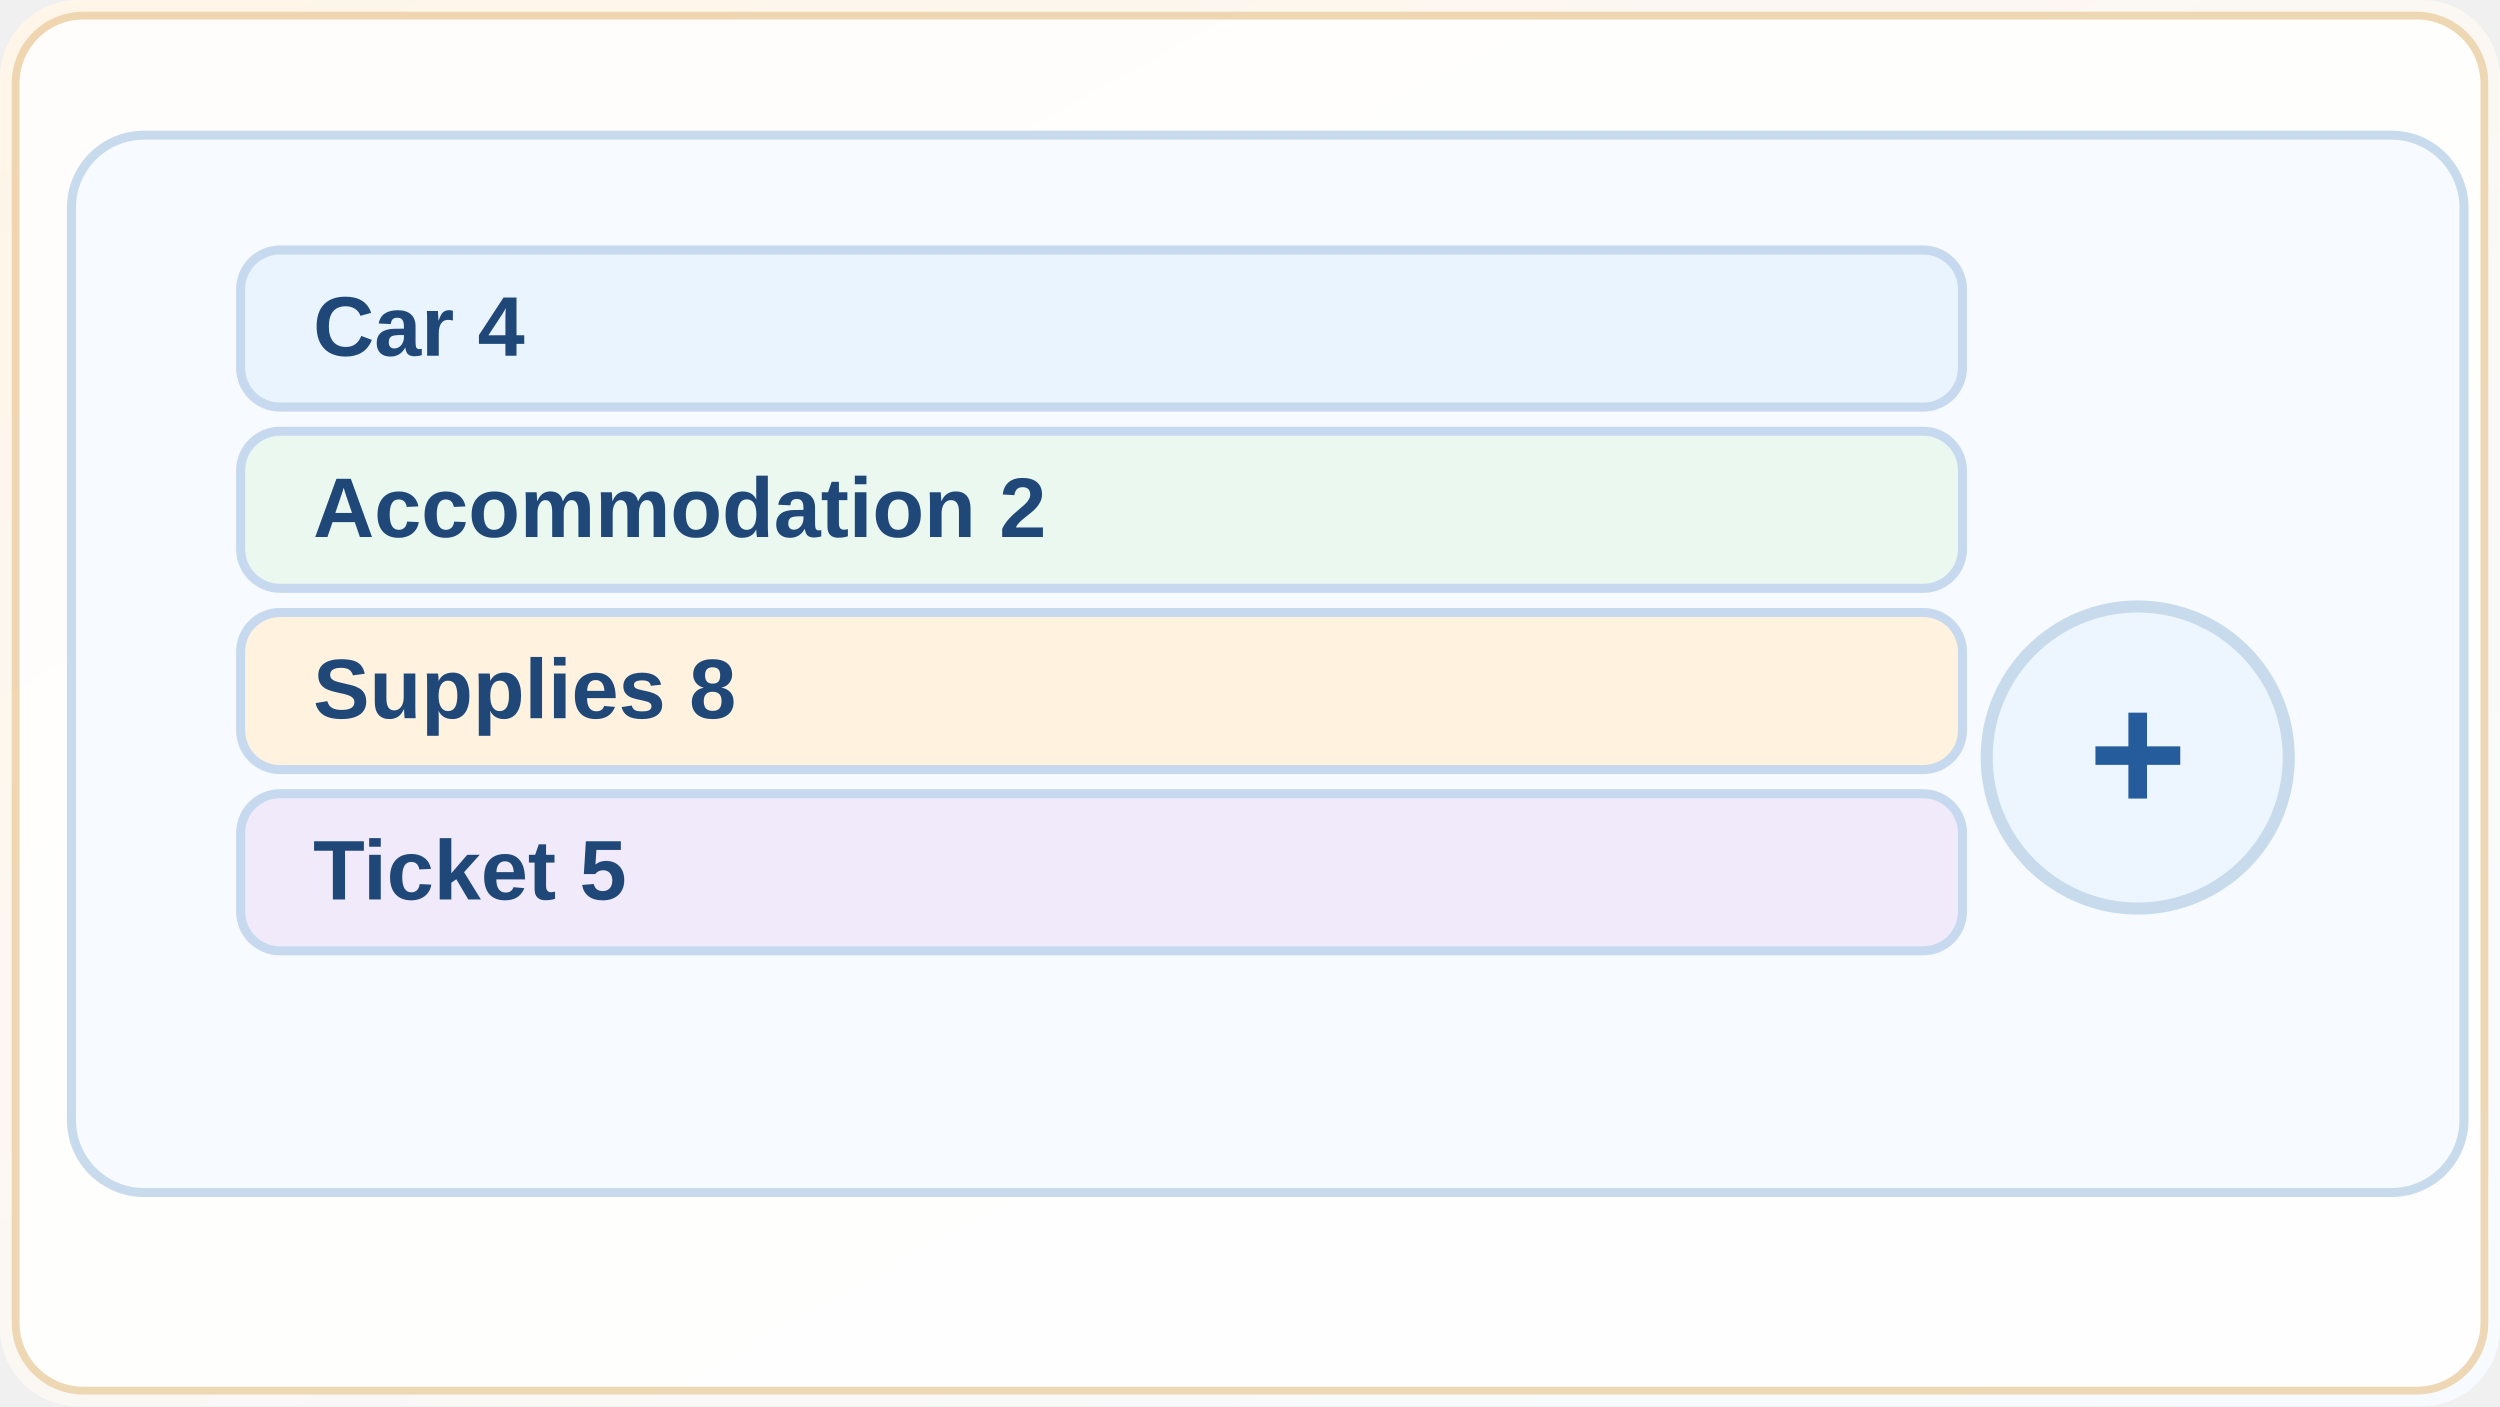
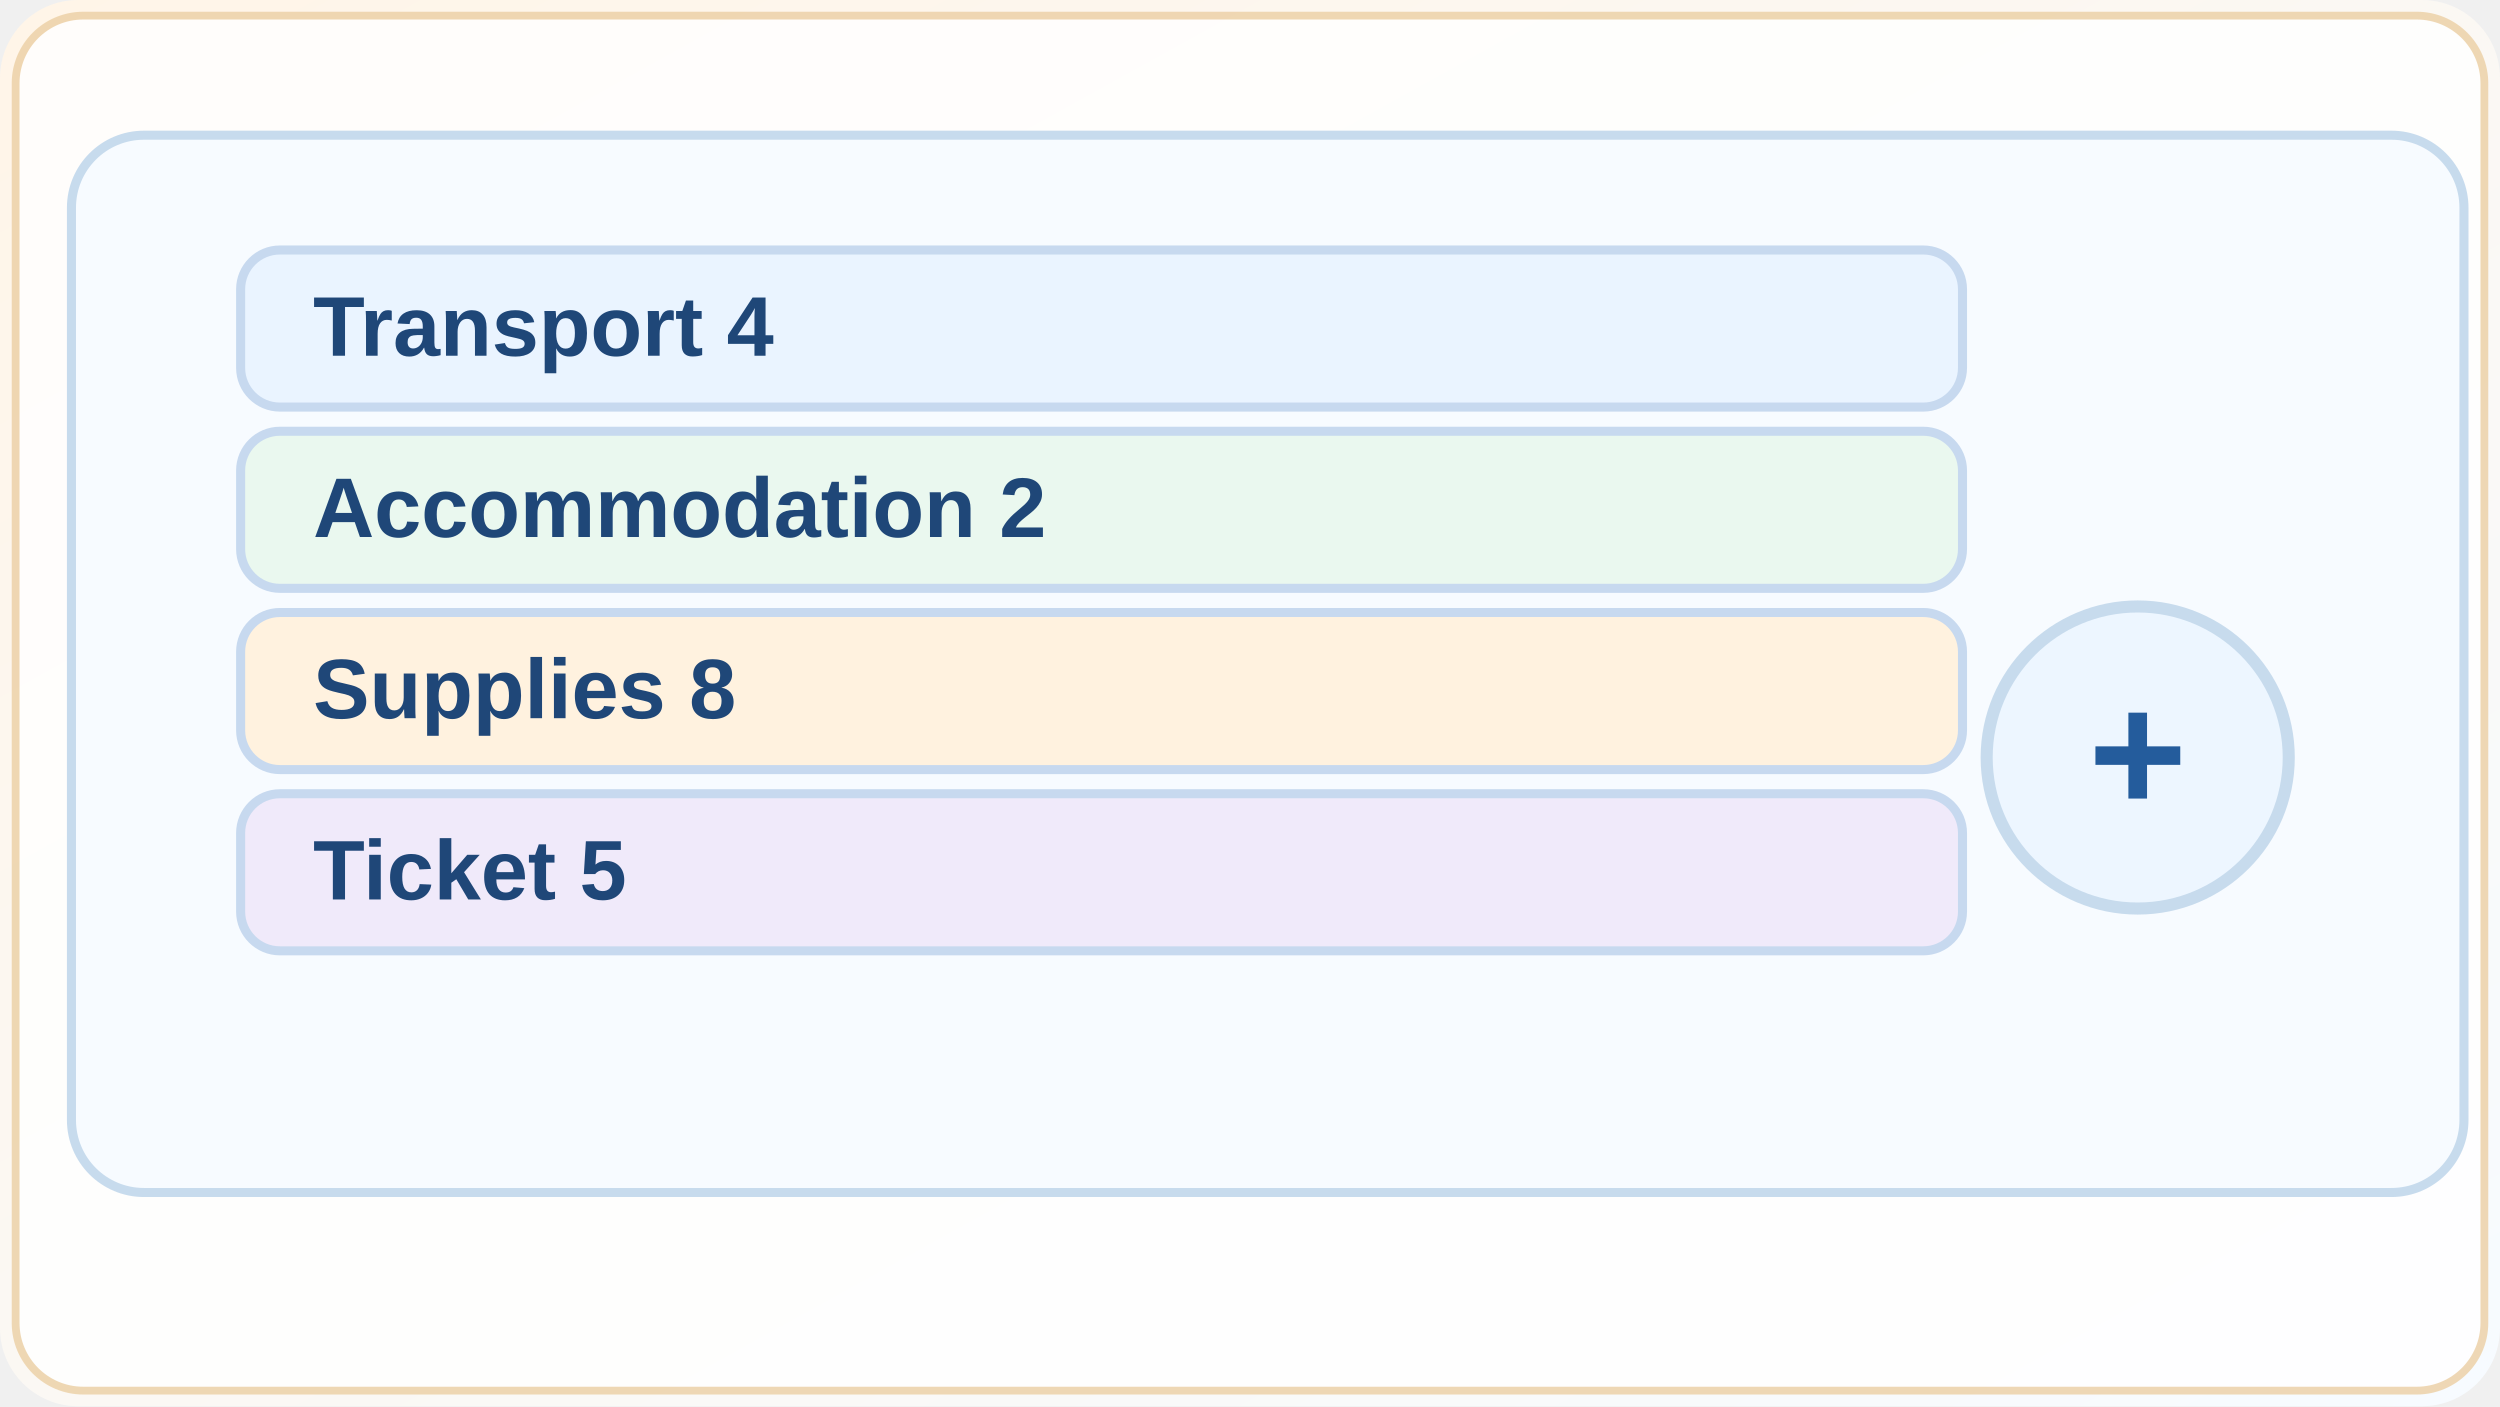
<svg xmlns="http://www.w3.org/2000/svg" width="960" height="540" viewBox="0 0 960 540">
  <defs>
    <linearGradient id="bg" x1="0" y1="0" x2="1" y2="1">
      <stop offset="0" stop-color="#fff5e8" />
      <stop offset="1" stop-color="#f7fbff" />
    </linearGradient>
  </defs>
  <rect width="960" height="540" rx="30" fill="url(#bg)" />
  <rect x="6" y="6" width="948" height="528" rx="26" fill="#ffffff" opacity="0.82" stroke="#ecd0a5" stroke-width="3" />
  <g transform="matrix(1.16 0 0 1.16 -70 -78)">
    <rect x="84" y="112" width="792" height="350" rx="24" fill="#f7fbff" stroke="#c7dbed" stroke-width="3" />
    <rect x="140" y="150" width="570" height="52" rx="13" fill="#eaf4ff" stroke="#c7d9ef" stroke-width="3" />
-     <text x="164" y="185" font-family="Arial" font-size="28" font-weight="900" fill="#1f4778">Car 4</text>
+     <text x="164" y="185" font-family="Arial" font-size="28" font-weight="900" fill="#1f4778">Transport 4</text>
    <rect x="140" y="210" width="570" height="52" rx="13" fill="#eaf8ef" stroke="#c7d9ef" stroke-width="3" />
    <text x="164" y="245" font-family="Arial" font-size="28" font-weight="900" fill="#1f4778">Accommodation 2</text>
    <rect x="140" y="270" width="570" height="52" rx="13" fill="#fff2df" stroke="#c7d9ef" stroke-width="3" />
    <text x="164" y="305" font-family="Arial" font-size="28" font-weight="900" fill="#1f4778">Supplies 8</text>
    <rect x="140" y="330" width="570" height="52" rx="13" fill="#f0eafa" stroke="#c7d9ef" stroke-width="3" />
    <text x="164" y="365" font-family="Arial" font-size="28" font-weight="900" fill="#1f4778">Ticket 5</text>
    <circle cx="768" cy="318" r="50" fill="#edf6ff" stroke="#c7dbed" stroke-width="4" />
    <text x="768" y="336" text-anchor="middle" font-family="Arial" font-size="56" font-weight="900" fill="#245c9c">+</text>
  </g>
</svg>
